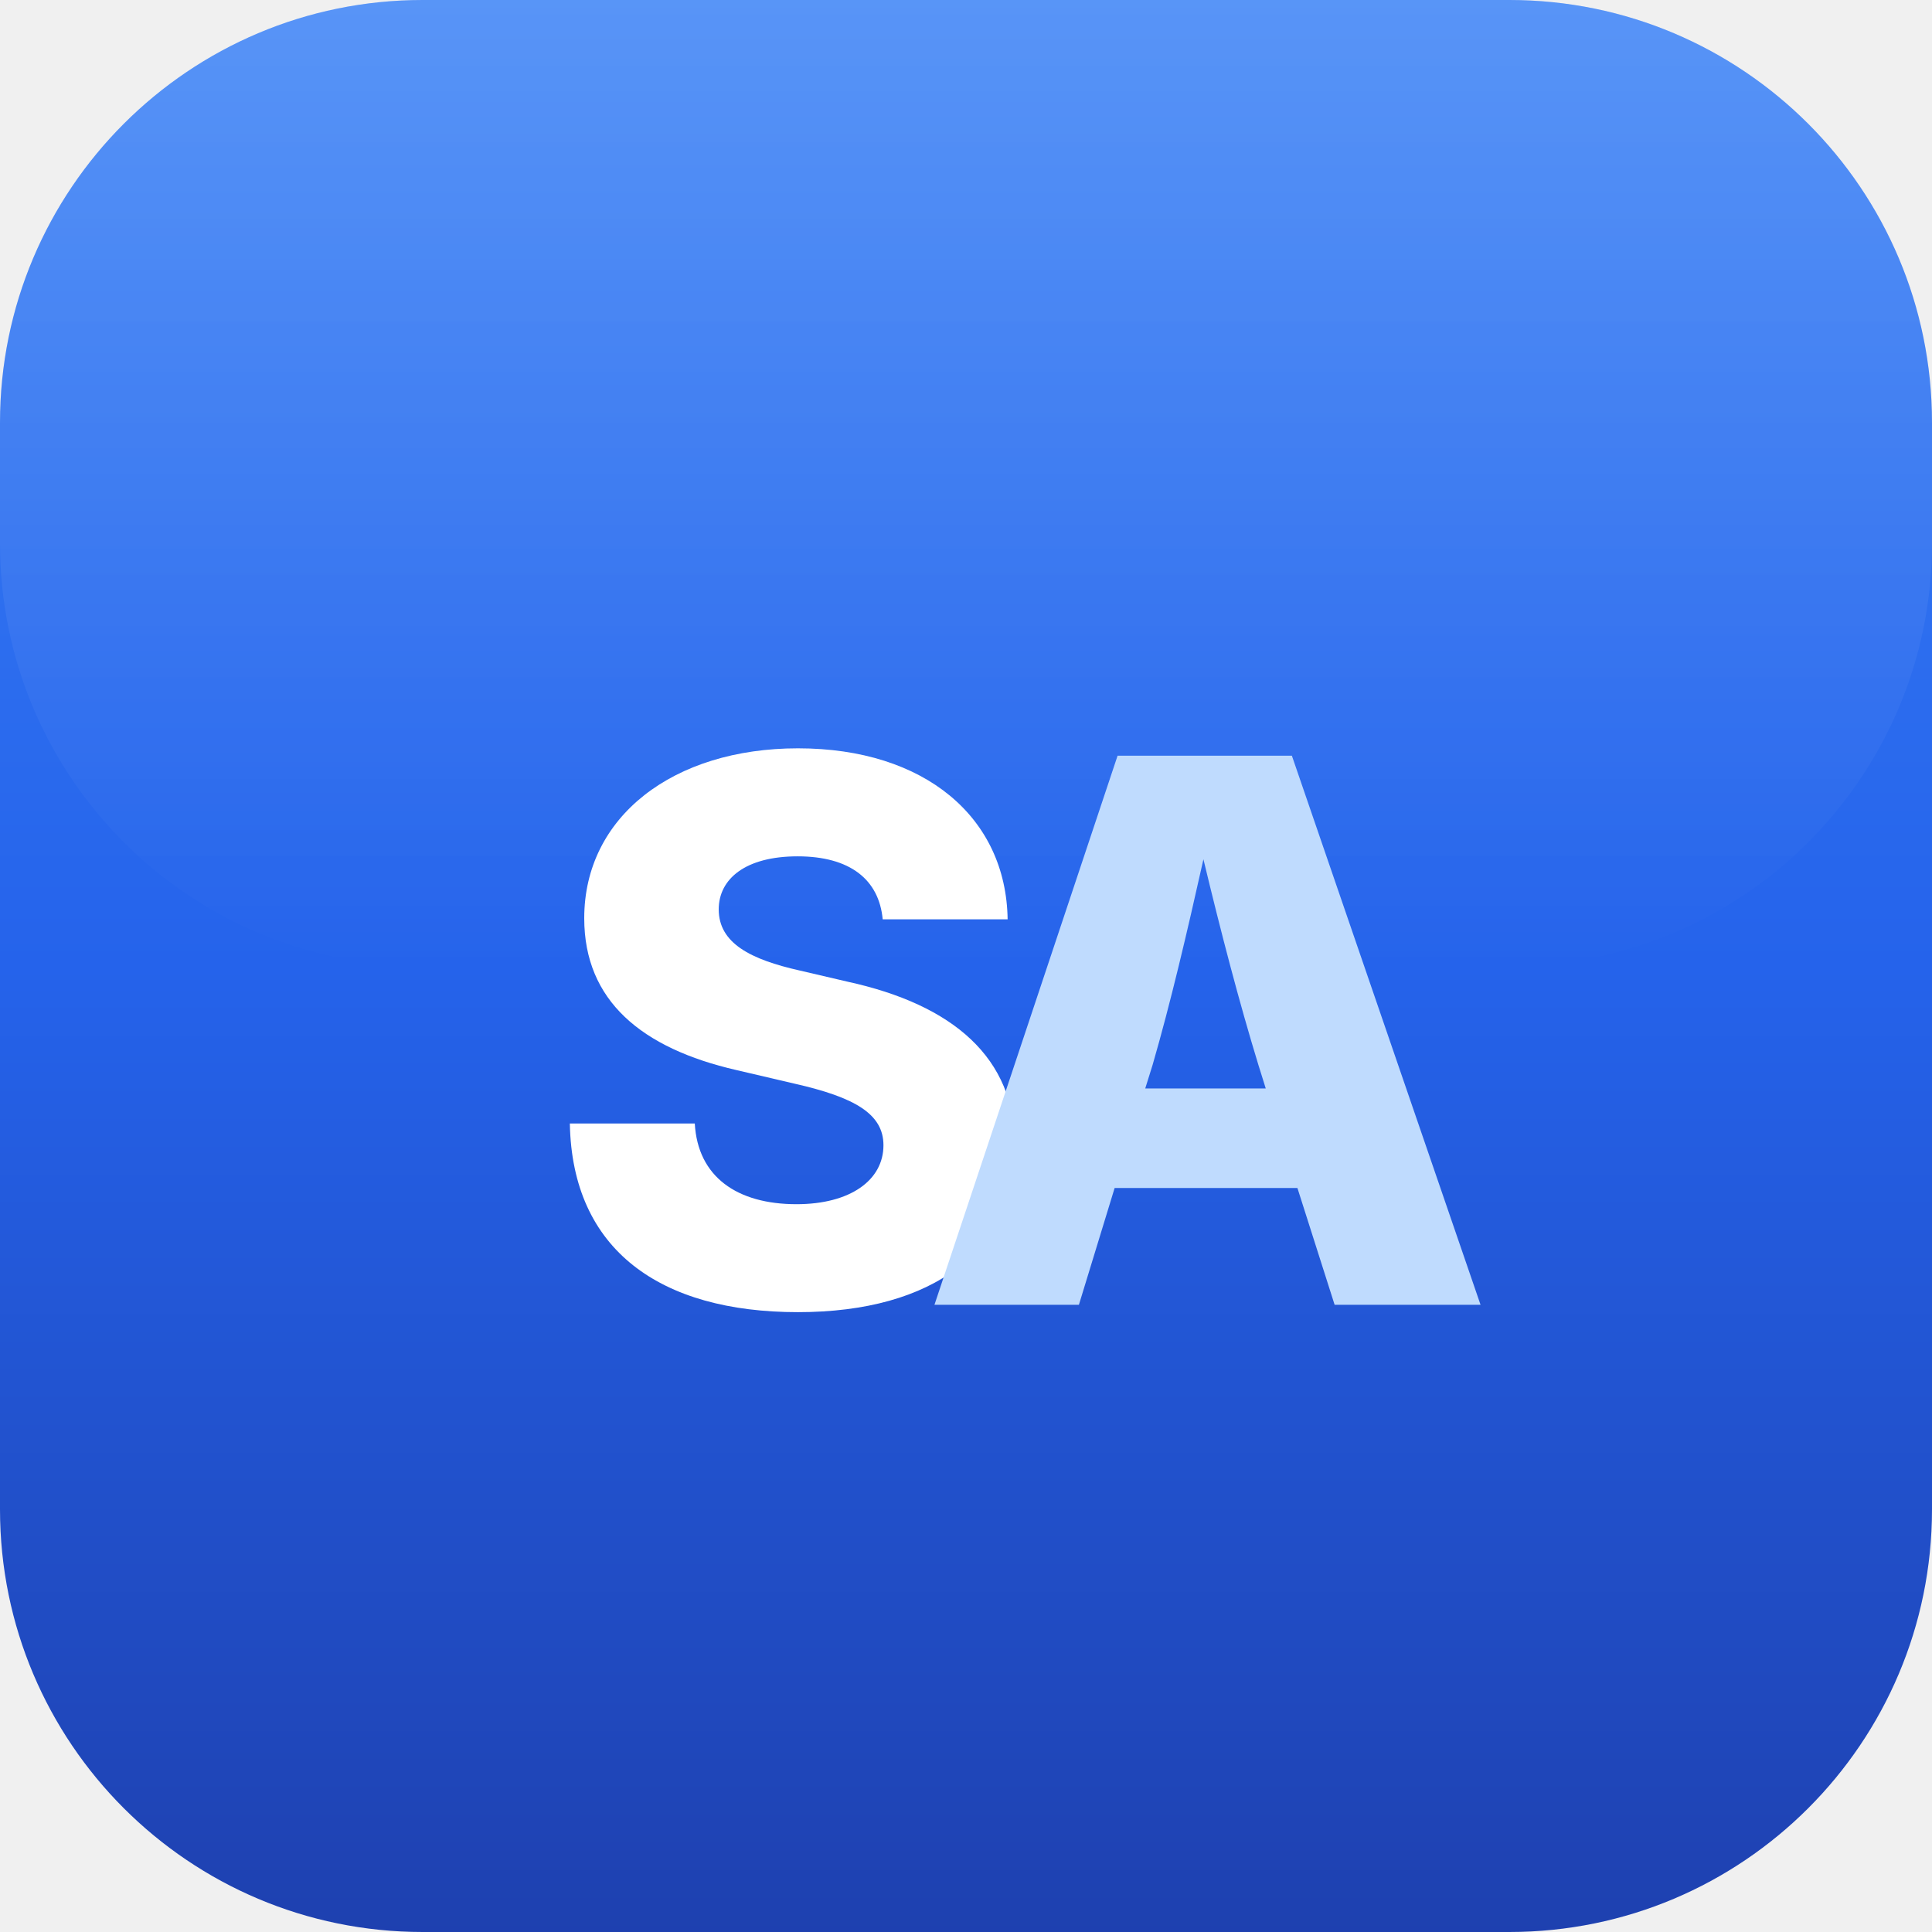
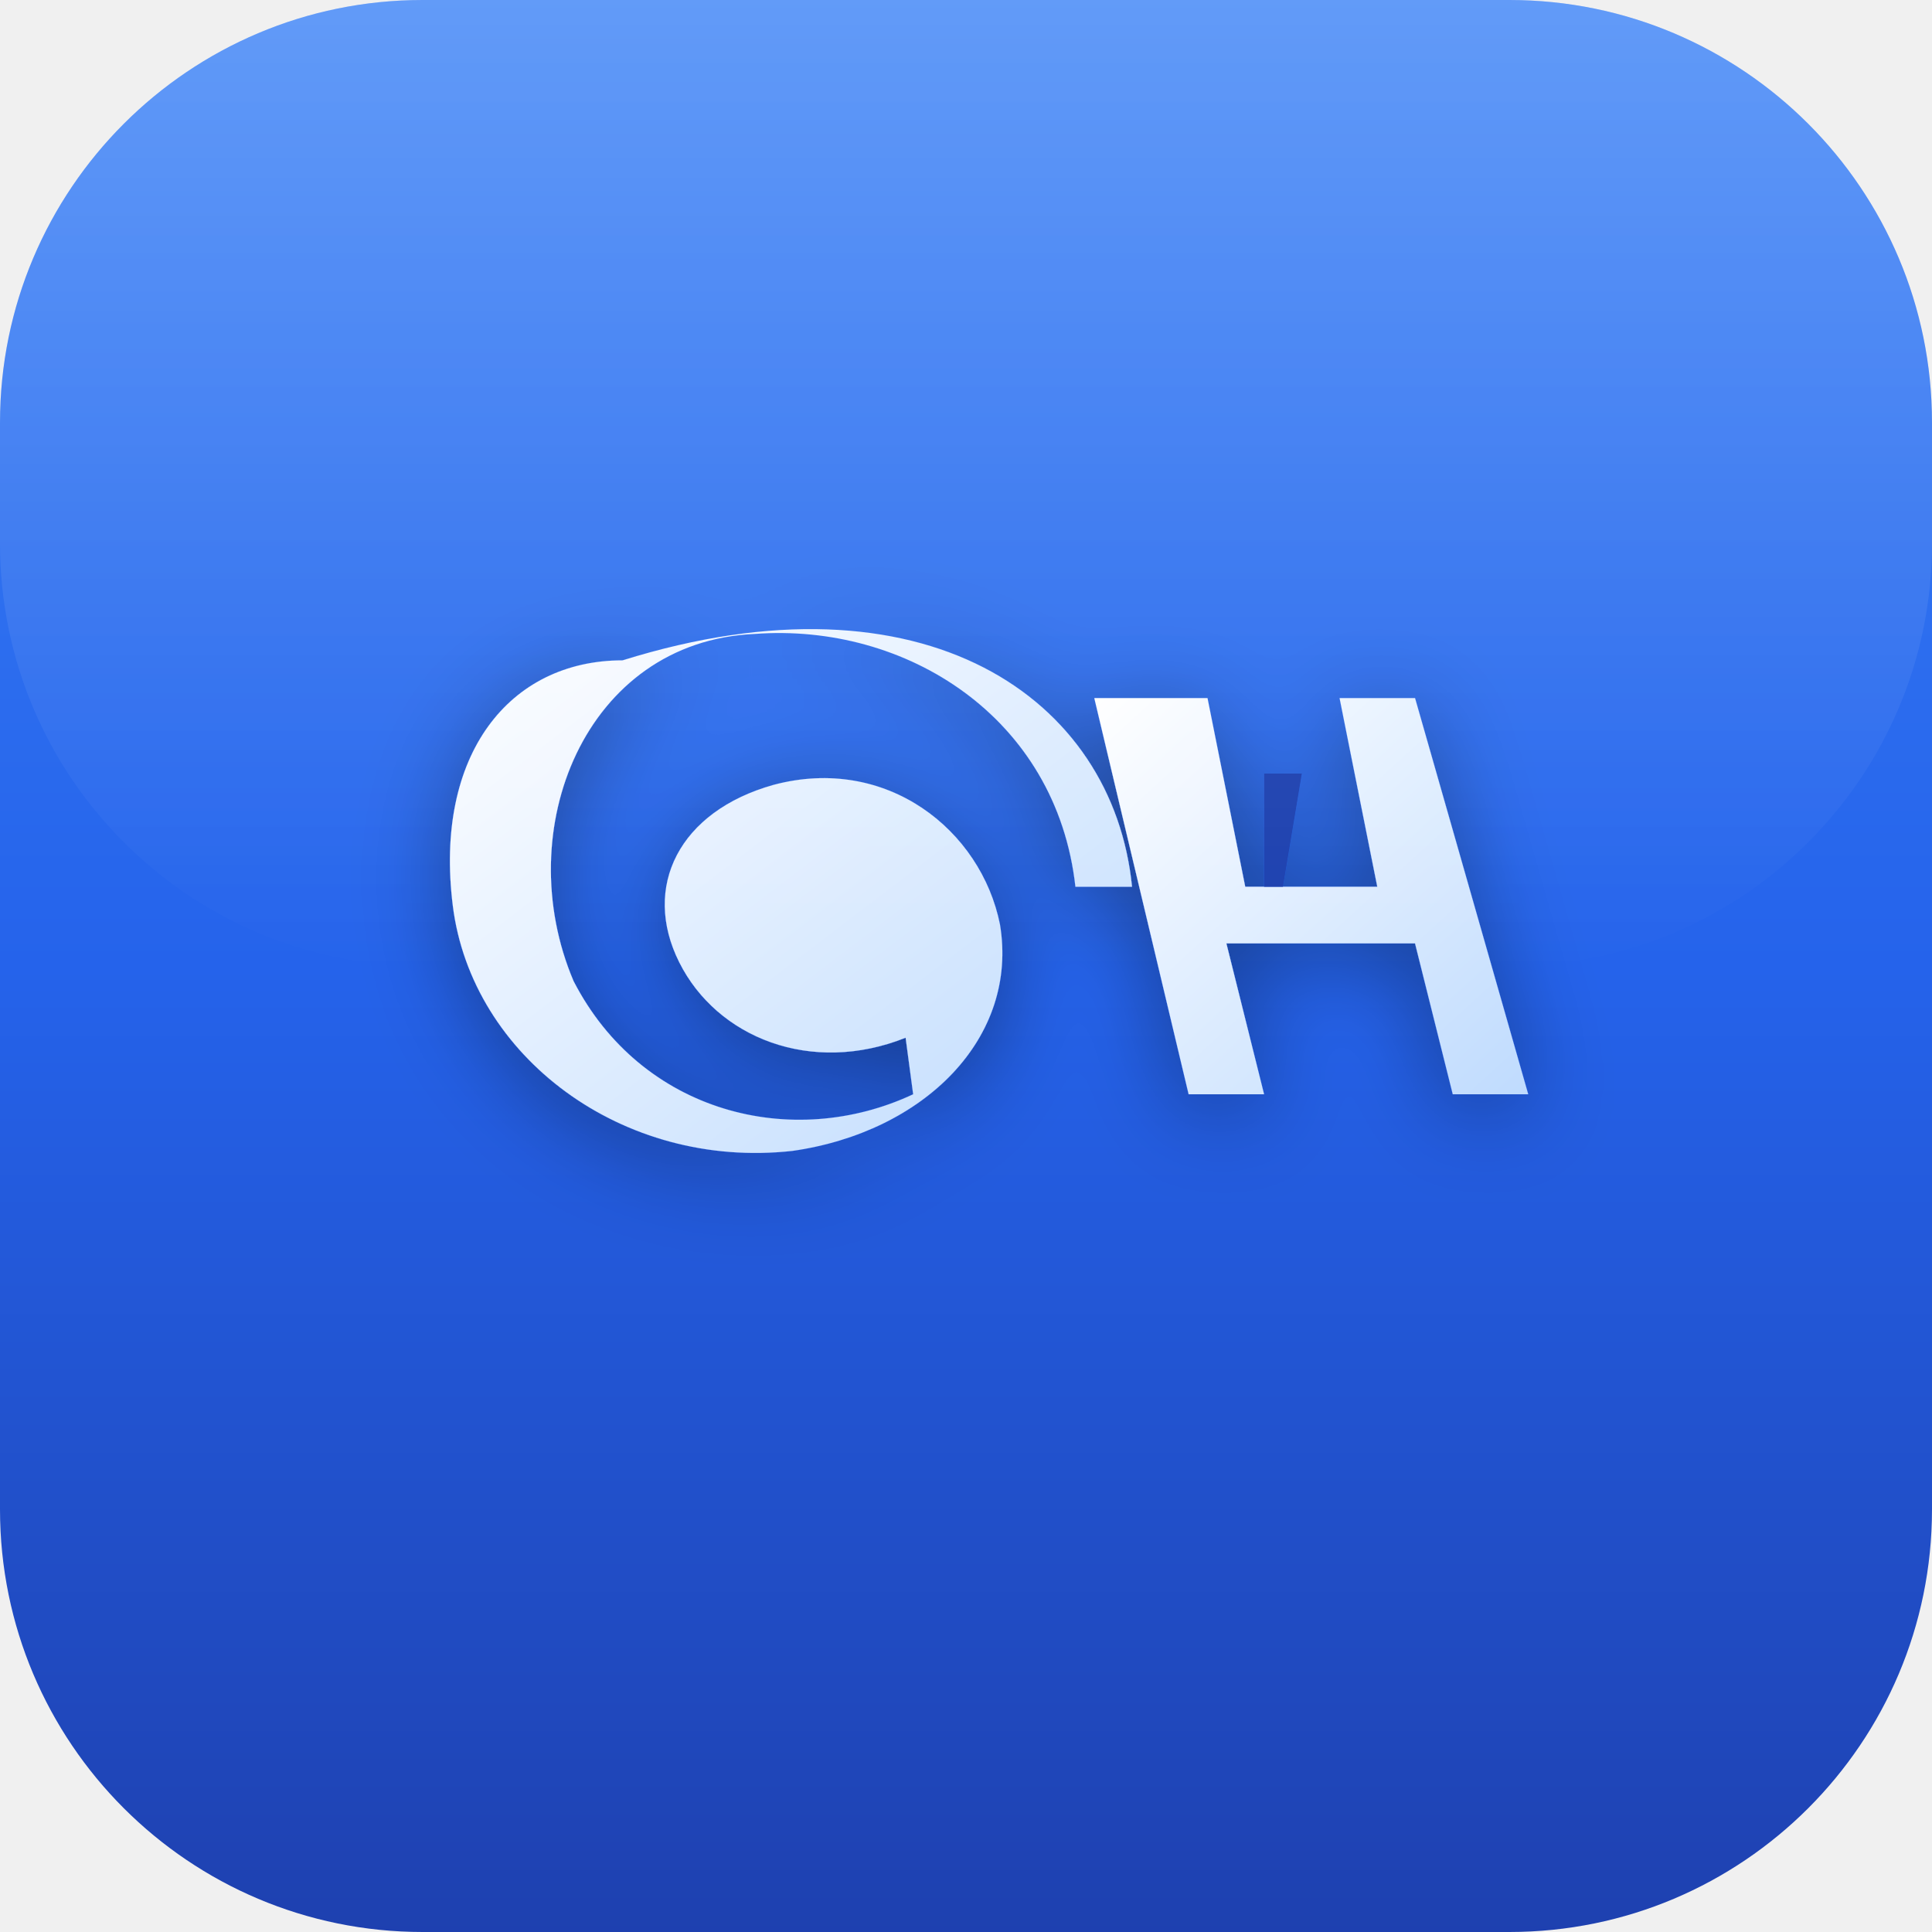
<svg xmlns="http://www.w3.org/2000/svg" width="512" height="512" viewBox="0 0 512 512" fill="none">
  <rect width="512" height="512" rx="112" fill="url(#gradient)" />
-   <rect width="512" height="256" rx="112" fill="url(#highlight)" clip-path="inset(0 0 50% 0)" />
  <defs>
    <linearGradient id="gradient" x1="0%" y1="0%" x2="0%" y2="100%">
      <stop offset="0%" style="stop-color:#3B82F6" />
      <stop offset="50%" style="stop-color:#2563EB" />
      <stop offset="100%" style="stop-color:#1E40AF" />
    </linearGradient>
+     <linearGradient id="saGrad" x1="0%" y1="0%" x2="100%" y2="100%">
+       <stop offset="0%" style="stop-color:#FFFFFF" />
+       <stop offset="100%" style="stop-color:#BFDBFE" />
+     </linearGradient>
    <linearGradient id="highlight" x1="0%" y1="0%" x2="0%" y2="100%">
-       <stop offset="0%" style="stop-color:#FFFFFF;stop-opacity:0.15" />
+       <stop offset="0%" style="stop-color:#FFFFFF;stop-opacity:0.2" />
      <stop offset="100%" style="stop-color:#FFFFFF;stop-opacity:0" />
    </linearGradient>
    <filter id="shadow" x="-50%" y="-50%" width="200%" height="200%">
      <feDropShadow dx="0" dy="4" stdDeviation="12" flood-color="#000000" flood-opacity="0.375" />
    </filter>
  </defs>
-   <g font-family="Inter, -apple-system, BlinkMacSystemFont, 'Segoe UI', Roboto, sans-serif" font-size="200" font-weight="800" text-anchor="middle" dominant-baseline="middle">
-     <text x="210" y="270" fill="#FFFFFF">S</text>
-     <text x="320" y="270" fill="#BFDBFE">A</text>
+   <g filter="url(#shadow)">
+     <path d="M 165 175 C 135 175 115 200 120 240 C 125 280 165 310 210 305 C 245 300 270 275 265 245 C 260 220 235 200 205 208 C 180 215 170 235 180 255 C 190 275 215 285 240 275 L 242 290 C 210 305 170 295 152 260 C 135 220 155 170 200 168 C 240 165 280 190 285 235 L 300 235 C 295 185 245 150 165 175 Z" fill="url(#saGrad)" />
+     <path d="M 290 185 L 315 290 L 335 290 L 325 250 L 375 250 L 385 290 L 405 290 L 375 185 L 355 185 L 365 235 L 330 235 L 320 185 Z" fill="url(#saGrad)" />
+     <path d="M 335 205 L 345 205 L 340 235 L 335 235 Z" fill="#1E40AF" />
  </g>
+   <rect width="512" height="256" rx="112" fill="url(#highlight)" clip-path="inset(0 0 50% 0)" />
</svg>
